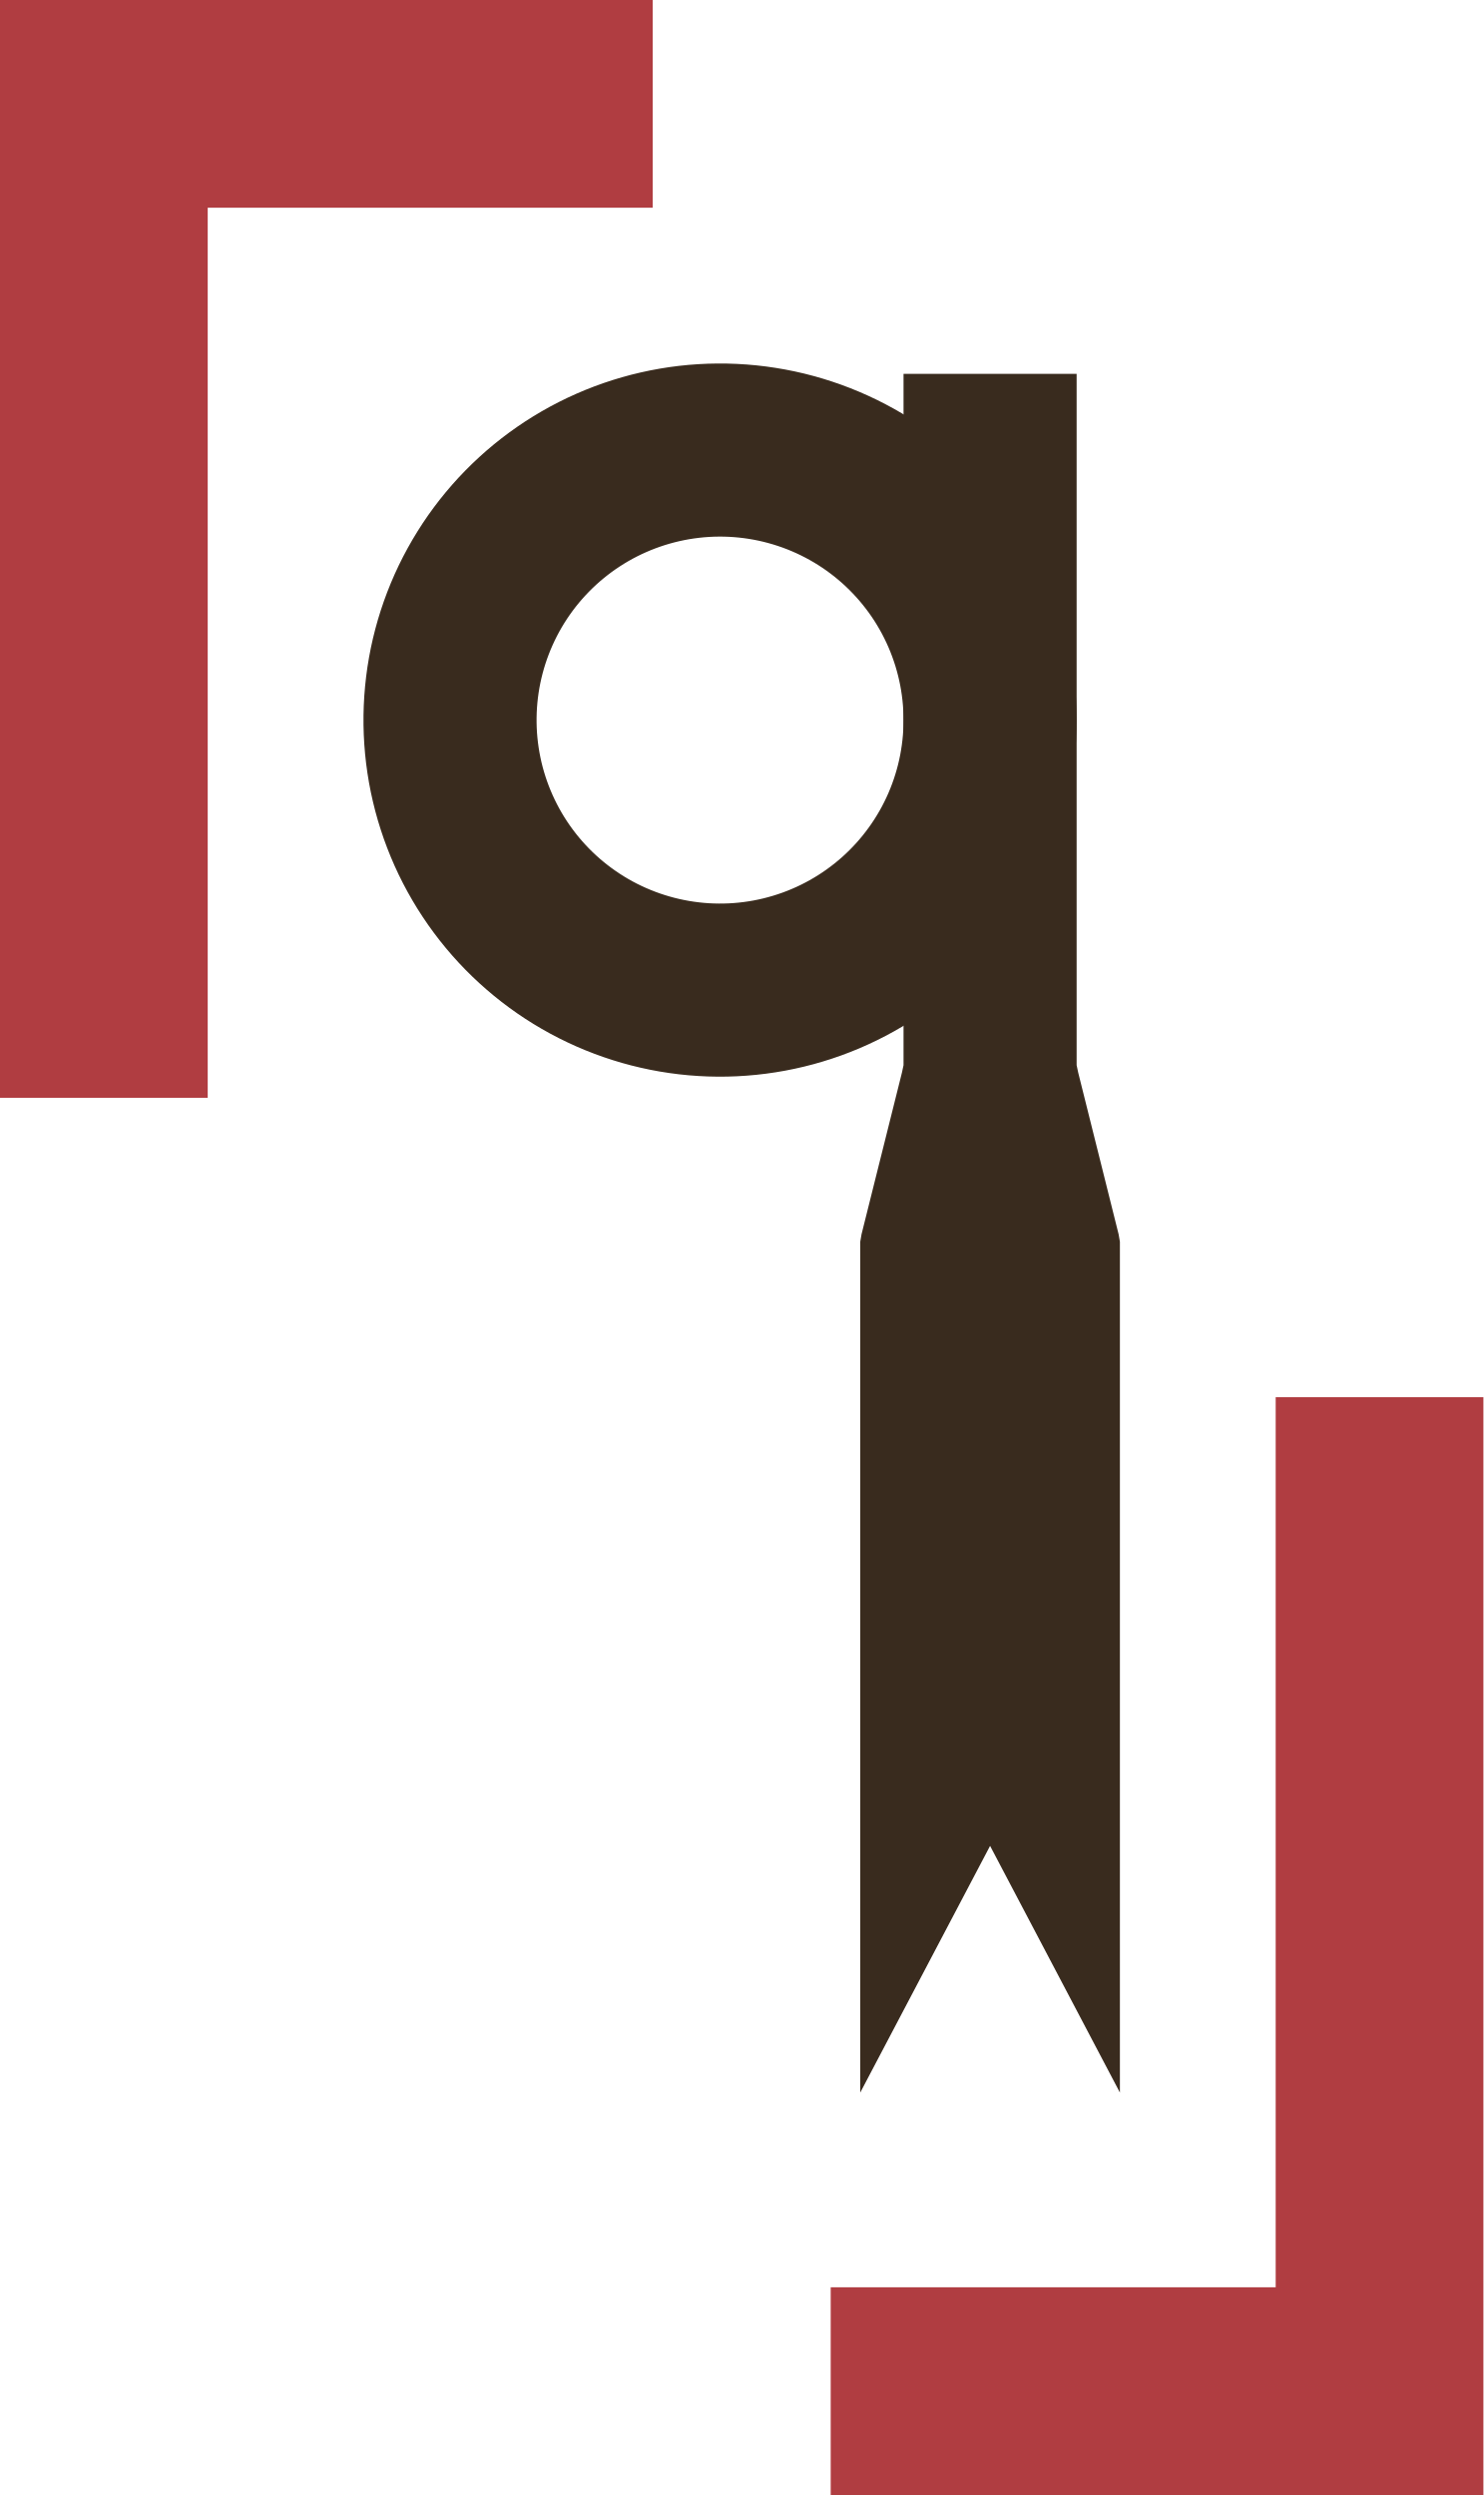
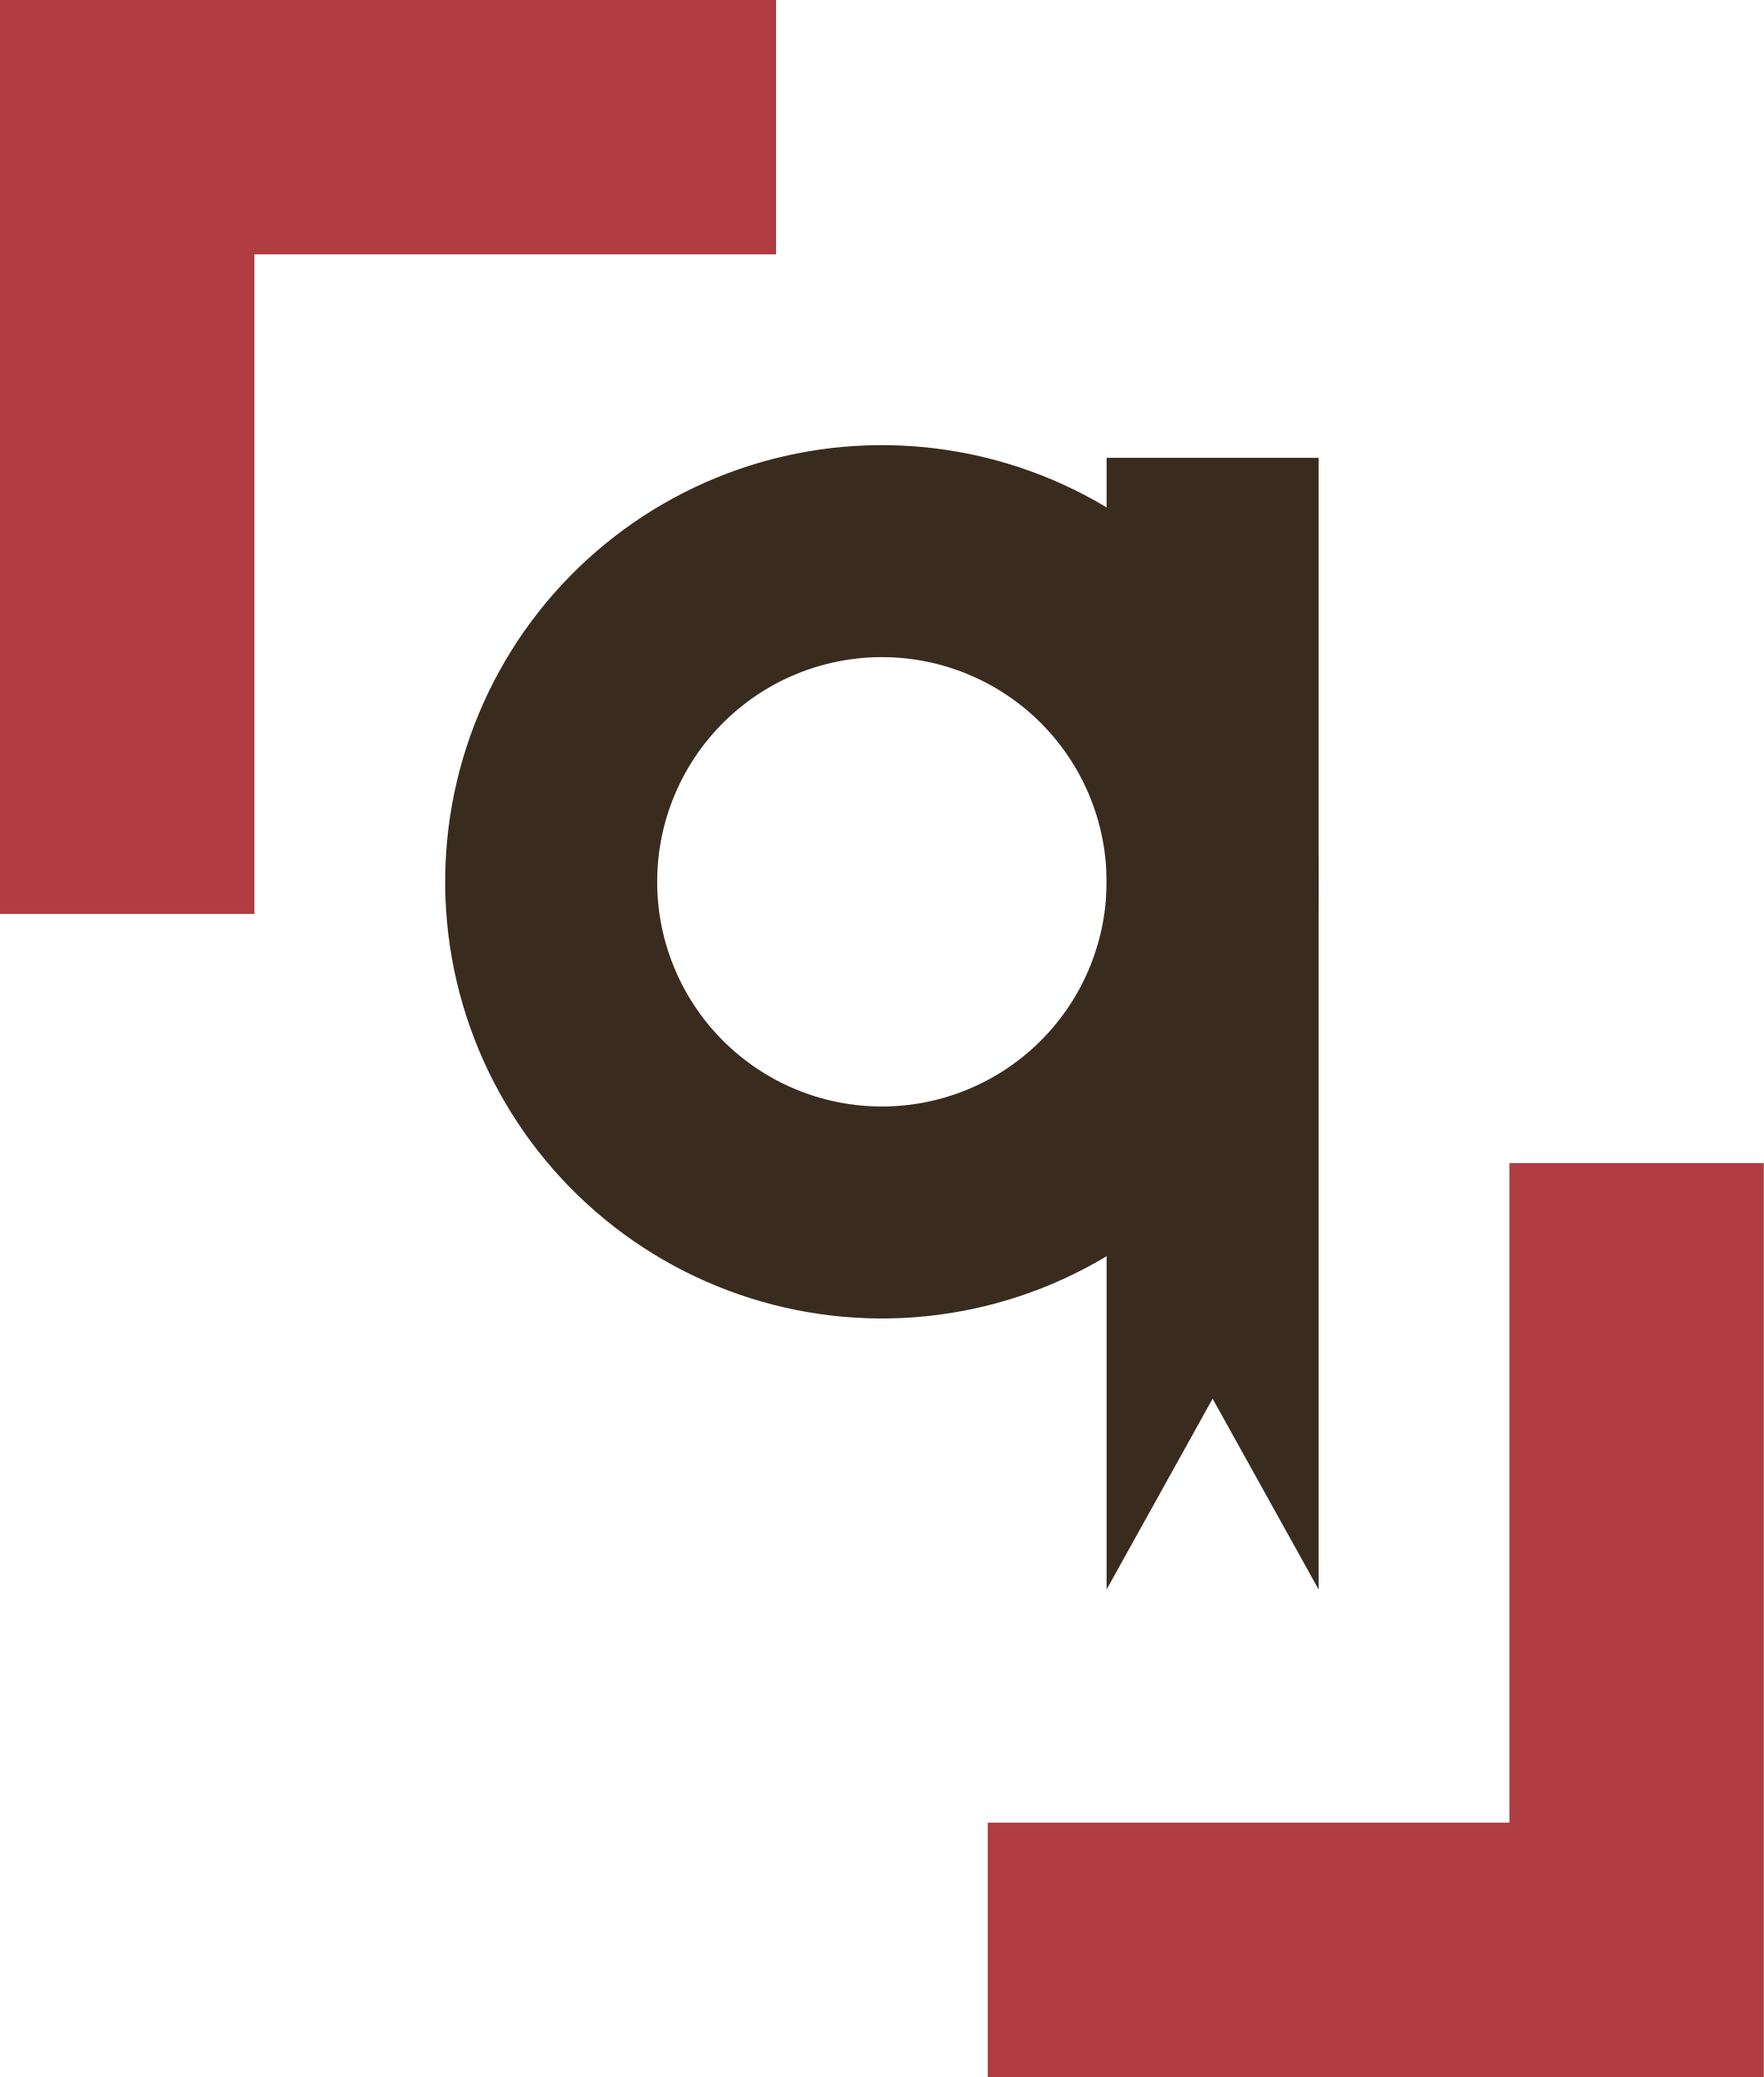
- <svg xmlns="http://www.w3.org/2000/svg" viewBox="0 0 111.408 187.379" fill="none">
-   <path d="M67.858,54.08 L67.852,54.454 L67.837,54.829 L67.812,55.203 L67.776,55.576 L67.73,55.948 L67.674,56.318 L67.609,56.687 L67.533,57.054 L67.447,57.419 L67.351,57.781 L67.245,58.141 L67.13,58.498 L67.005,58.851 L66.871,59.201 L66.727,59.547 L66.573,59.889 L66.411,60.226 L66.239,60.56 L66.058,60.888 L65.868,61.211 L65.67,61.529 L65.463,61.842 L65.248,62.148 L65.024,62.449 L64.793,62.744 L64.553,63.032 L64.306,63.314 L64.051,63.588 L63.789,63.856 L63.519,64.117 L63.243,64.37 L62.959,64.615 L62.67,64.853 L62.373,65.082 L62.071,65.304 L61.763,65.517 L61.449,65.722 L61.13,65.918 L60.805,66.106 L60.475,66.284 L60.141,66.454 L59.802,66.614 L59.459,66.765 L59.112,66.907 L58.762,67.039 L58.407,67.161 L58.05,67.274 L57.69,67.377 L57.327,67.471 L56.961,67.554 L56.594,67.628 L56.225,67.691 L55.854,67.744 L55.481,67.788 L55.108,67.821 L54.734,67.844 L54.359,67.856 L53.984,67.859 L53.61,67.851 L53.235,67.834 L52.862,67.806 L52.489,67.767 L52.117,67.719 L51.747,67.661 L51.378,67.592 L51.012,67.514 L50.648,67.426 L50.286,67.327 L49.927,67.219 L49.571,67.102 L49.219,66.974 L48.87,66.837 L48.525,66.691 L48.184,66.535 L47.847,66.371 L47.515,66.197 L47.188,66.014 L46.866,65.822 L46.55,65.621 L46.238,65.412 L45.933,65.195 L45.634,64.969 L45.341,64.736 L45.054,64.494 L44.774,64.245 L44.501,63.988 L44.235,63.724 L43.977,63.453 L43.726,63.175 L43.482,62.89 L43.246,62.598 L43.019,62.301 L42.799,61.997 L42.588,61.687 L42.385,61.372 L42.191,61.051 L42.006,60.725 L41.83,60.395 L41.663,60.059 L41.505,59.719 L41.356,59.375 L41.217,59.027 L41.087,58.676 L40.967,58.321 L40.856,57.963 L40.755,57.602 L40.664,57.238 L40.584,56.872 L40.513,56.504 L40.452,56.134 L40.401,55.763 L40.36,55.39 L40.329,55.017 L40.309,54.643 L40.299,54.268 L40.299,53.893 L40.309,53.519 L40.329,53.144 L40.36,52.771 L40.4,52.398 L40.451,52.027 L40.512,51.657 L40.583,51.289 L40.664,50.923 L40.755,50.559 L40.855,50.198 L40.966,49.84 L41.086,49.485 L41.216,49.134 L41.355,48.786 L41.504,48.442 L41.662,48.102 L41.829,47.766 L42.005,47.435 L42.19,47.11 L42.384,46.789 L42.587,46.474 L42.798,46.164 L43.017,45.86 L43.245,45.562 L43.48,45.271 L43.724,44.986 L43.975,44.708 L44.234,44.436 L44.5,44.172 L44.773,43.915 L45.052,43.666 L45.339,43.425 L45.632,43.191 L45.931,42.965 L46.236,42.748 L46.548,42.539 L46.864,42.338 L47.186,42.146 L47.513,41.963 L47.845,41.789 L48.182,41.624 L48.523,41.469 L48.868,41.322 L49.217,41.185 L49.569,41.058 L49.925,40.94 L50.284,40.832 L50.645,40.734 L51.01,40.645 L51.376,40.567 L51.745,40.498 L52.115,40.44 L52.486,40.392 L52.859,40.353 L53.233,40.325 L53.607,40.307 L53.982,40.3 L54.357,40.302 L54.731,40.315 L55.106,40.338 L55.479,40.371 L55.851,40.414 L56.222,40.467 L56.592,40.531 L56.959,40.604 L57.324,40.687 L57.687,40.781 L58.048,40.884 L58.405,40.997 L58.759,41.119 L59.11,41.251 L59.457,41.393 L59.8,41.544 L60.139,41.704 L60.473,41.874 L60.803,42.052 L61.127,42.239 L61.447,42.435 L61.761,42.64 L62.069,42.853 L62.371,43.075 L62.668,43.304 L62.957,43.542 L63.241,43.787 L63.517,44.04 L63.787,44.301 L64.049,44.569 L64.304,44.843 L64.552,45.125 L64.791,45.413 L65.023,45.708 L65.247,46.008 L65.462,46.315 L65.669,46.627 L65.867,46.945 L66.057,47.269 L66.238,47.597 L66.409,47.93 L66.572,48.268 L66.726,48.61 L66.87,48.956 L67.004,49.306 L67.129,49.659 L67.245,50.015 L67.35,50.375 L67.446,50.737 L67.532,51.102 L67.608,51.469 L67.674,51.838 L67.73,52.209 L67.776,52.581 L67.812,52.954 L67.837,53.328 L67.852,53.702 Z M80.848,53.347 L80.818,52.619 L80.768,51.892 L80.699,51.167 L80.61,50.444 L80.501,49.724 L80.373,49.007 L80.225,48.294 L80.058,47.585 L79.872,46.88 L79.666,46.182 L79.442,45.489 L79.199,44.802 L78.938,44.122 L78.658,43.45 L78.359,42.785 L78.043,42.129 L77.709,41.482 L77.358,40.844 L76.99,40.215 L76.604,39.597 L76.202,38.99 L75.783,38.394 L75.349,37.81 L74.898,37.237 L74.433,36.677 L73.952,36.13 L73.456,35.596 L72.946,35.076 L72.423,34.57 L71.885,34.078 L71.335,33.601 L70.771,33.139 L70.196,32.693 L69.608,32.263 L69.009,31.848 L68.399,31.451 L67.778,31.069 L67.148,30.705 L66.507,30.359 L65.857,30.029 L65.199,29.718 L64.532,29.424 L63.858,29.149 L63.176,28.892 L62.488,28.654 L61.793,28.435 L61.093,28.235 L60.388,28.053 L59.677,27.891 L58.963,27.749 L58.245,27.626 L57.524,27.522 L56.801,27.438 L56.075,27.374 L55.348,27.33 L54.62,27.305 L53.892,27.3 L53.164,27.315 L52.436,27.35 L51.71,27.404 L50.985,27.478 L50.263,27.572 L49.544,27.686 L48.827,27.819 L48.115,27.972 L47.407,28.143 L46.704,28.334 L46.007,28.544 L45.316,28.773 L44.631,29.021 L43.953,29.287 L43.282,29.572 L42.62,29.874 L41.966,30.195 L41.32,30.533 L40.685,30.889 L40.059,31.262 L39.444,31.651 L38.839,32.058 L38.246,32.48 L37.664,32.919 L37.095,33.373 L36.538,33.842 L35.994,34.327 L35.464,34.826 L34.947,35.339 L34.444,35.866 L33.956,36.407 L33.483,36.961 L33.025,37.527 L32.583,38.106 L32.156,38.696 L31.746,39.298 L31.353,39.911 L30.976,40.534 L30.616,41.168 L30.273,41.81 L29.948,42.462 L29.641,43.123 L29.353,43.791 L29.082,44.468 L28.83,45.151 L28.596,45.841 L28.382,46.537 L28.186,47.239 L28.01,47.945 L27.852,48.656 L27.715,49.372 L27.635,49.856 L42.589,78.269 L42.624,78.286 L43.286,78.589 L43.957,78.873 L44.635,79.139 L45.32,79.387 L46.012,79.616 L46.709,79.826 L47.412,80.017 L48.12,80.188 L48.832,80.341 L49.548,80.474 L50.268,80.587 L50.99,80.681 L51.715,80.755 L52.441,80.809 L53.168,80.844 L53.897,80.859 L54.625,80.854 L55.353,80.829 L56.08,80.784 L56.805,80.72 L57.529,80.636 L58.25,80.532 L58.968,80.409 L59.682,80.266 L60.392,80.104 L61.098,79.923 L61.798,79.722 L62.492,79.503 L63.181,79.265 L63.862,79.008 L64.537,78.733 L65.203,78.439 L65.862,78.127 L66.511,77.798 L67.152,77.451 L67.782,77.087 L68.403,76.706 L69.013,76.308 L69.612,75.893 L70.2,75.463 L70.775,75.016 L71.338,74.555 L71.889,74.078 L72.426,73.586 L72.95,73.08 L73.46,72.559 L73.955,72.025 L74.436,71.478 L74.901,70.918 L75.352,70.345 L75.786,69.761 L76.204,69.165 L76.607,68.557 L76.992,67.939 L77.36,67.311 L77.712,66.673 L78.045,66.026 L78.361,65.369 L78.659,64.705 L78.939,64.032 L79.201,63.352 L79.444,62.666 L79.668,61.973 L79.873,61.274 L80.059,60.57 L80.226,59.861 L80.374,59.147 L80.502,58.43 L80.61,57.71 L80.699,56.987 L80.768,56.262 L80.818,55.535 L80.848,54.808 L80.858,54.079 Z M27.635,49.856 L27.596,50.09 L27.498,50.812 L27.419,51.536 L27.359,52.262 L27.32,52.989 L27.3,53.718 L27.3,54.446 L27.32,55.174 L27.36,55.901 L27.419,56.627 L27.498,57.351 L27.597,58.073 L27.715,58.792 L27.853,59.507 L28.011,60.218 L28.187,60.925 L28.383,61.626 L28.598,62.322 L28.831,63.012 L29.084,63.695 L29.354,64.372 L29.643,65.04 L29.95,65.701 L30.275,66.352 L30.618,66.995 L30.978,67.628 L31.355,68.252 L31.749,68.864 L32.159,69.466 L32.586,70.057 L33.028,70.635 L33.486,71.201 L33.959,71.755 L34.448,72.296 L34.95,72.823 L35.467,73.336 L35.998,73.835 L36.542,74.319 L37.099,74.789 L37.668,75.243 L38.25,75.681 L38.843,76.104 L39.448,76.51 L40.063,76.9 L40.689,77.272 L41.325,77.628 L41.97,77.966 L42.589,78.269 Z" fill="#392B1E" fill-rule="evenodd" />
-   <path d="M67.858,28.079 L67.858,28.079 L67.858,28.632 L67.858,29.184 L67.858,29.736 L67.858,30.289 L67.858,30.841 L67.858,31.393 L67.858,31.945 L67.858,32.498 L67.858,33.05 L67.858,33.602 L67.858,34.155 L67.858,34.707 L67.858,35.259 L67.858,35.812 L67.858,36.364 L67.858,36.916 L67.858,37.468 L67.858,38.021 L67.858,38.573 L67.858,39.125 L67.858,39.678 L67.858,40.23 L67.858,40.782 L67.858,41.335 L67.858,41.887 L67.858,42.439 L67.858,42.991 L67.858,43.544 L67.858,44.096 L67.858,44.648 L67.858,45.201 L67.858,45.753 L67.858,46.305 L67.858,46.858 L67.858,47.41 L67.858,47.962 L67.858,48.515 L67.858,49.067 L67.858,49.619 L67.858,50.171 L67.858,50.724 L67.858,51.276 L67.858,51.828 L67.858,52.381 L67.858,52.933 L67.858,53.485 L67.858,54.038 L67.858,54.59 L67.858,55.142 L67.858,55.694 L67.858,56.247 L67.858,56.799 L67.858,57.351 L67.858,57.904 L67.858,58.456 L67.858,59.008 L67.858,59.561 L67.858,60.113 L67.858,60.665 L67.858,61.217 L67.858,61.77 L67.858,62.322 L67.858,62.874 L67.858,63.427 L67.858,63.979 L67.858,64.531 L67.858,65.084 L67.858,65.636 L67.858,66.188 L67.858,66.74 L67.858,67.293 L67.858,67.845 L67.858,68.397 L67.858,68.95 L67.858,69.502 L67.858,70.054 L67.858,70.607 L67.858,71.159 L67.858,71.711 L67.858,72.263 L67.858,72.816 L67.858,73.368 L67.858,73.92 L67.858,74.473 L67.858,75.025 L67.858,75.577 L67.858,76.13 L67.858,76.682 L67.858,77.234 L67.858,77.786 L67.858,78.339 L67.858,78.891 L67.858,79.443 L67.858,79.996 L67.74,80.548 L67.602,81.1 L67.464,81.653 L67.326,82.205 L67.188,82.757 L67.05,83.309 L66.912,83.862 L66.774,84.414 L66.636,84.966 L66.498,85.519 L66.36,86.071 L66.222,86.623 L66.083,87.176 L65.945,87.728 L65.807,88.28 L65.669,88.832 L65.531,89.385 L65.393,89.937 L65.255,90.489 L65.117,91.042 L64.979,91.594 L64.841,92.146 L64.703,92.699 L64.608,93.251 L64.608,93.803 L64.608,94.356 L64.608,94.908 L64.608,95.46 L64.608,96.012 L64.608,96.565 L64.608,97.117 L64.608,97.669 L64.608,98.222 L64.608,98.774 L64.608,99.326 L64.608,99.879 L64.608,100.431 L64.608,100.983 L64.608,101.535 L64.608,102.088 L64.608,102.64 L64.608,103.192 L64.608,103.745 L64.608,104.297 L64.608,104.849 L64.608,105.402 L64.608,105.954 L64.608,106.506 L64.608,107.058 L64.608,107.611 L64.608,108.163 L64.608,108.715 L64.608,109.268 L64.608,109.82 L64.608,110.372 L64.608,110.925 L64.608,111.477 L64.608,112.029 L64.608,112.581 L64.608,113.134 L64.608,113.686 L64.608,114.238 L64.608,114.791 L64.608,115.343 L64.608,115.895 L64.608,116.448 L64.608,117 L64.608,117.552 L64.608,118.104 L64.608,118.657 L64.608,119.209 L64.608,119.761 L64.608,120.104 L84.108,157.154 L84.108,156.766 L84.108,156.213 L84.108,155.661 L84.108,155.109 L84.108,154.556 L84.108,154.004 L84.108,153.452 L84.108,152.899 L84.108,152.347 L84.108,151.795 L84.108,151.243 L84.108,150.69 L84.108,150.138 L84.108,149.586 L84.108,149.033 L84.108,148.481 L84.108,147.929 L84.108,147.376 L84.108,146.824 L84.108,146.272 L84.108,145.72 L84.108,145.167 L84.108,144.615 L84.108,144.063 L84.108,143.51 L84.108,142.958 L84.108,142.406 L84.108,141.853 L84.108,141.301 L84.108,140.749 L84.108,140.197 L84.108,139.644 L84.108,139.092 L84.108,138.54 L84.108,137.987 L84.108,137.435 L84.108,136.883 L84.108,136.33 L84.108,135.778 L84.108,135.226 L84.108,134.673 L84.108,134.121 L84.108,133.569 L84.108,133.017 L84.108,132.464 L84.108,131.912 L84.108,131.36 L84.108,130.807 L84.108,130.255 L84.108,129.703 L84.108,129.15 L84.108,128.598 L84.108,128.046 L84.108,127.494 L84.108,126.941 L84.108,126.389 L84.108,125.837 L84.108,125.284 L84.108,124.732 L84.108,124.18 L84.108,123.627 L84.108,123.075 L84.108,122.523 L84.108,121.971 L84.108,121.418 L84.108,120.866 L84.108,120.314 L84.108,119.761 L84.108,119.209 L84.108,118.657 L84.108,118.104 L84.108,117.552 L84.108,117 L84.108,116.448 L84.108,115.895 L84.108,115.343 L84.108,114.791 L84.108,114.238 L84.108,113.686 L84.108,113.134 L84.108,112.581 L84.108,112.029 L84.108,111.477 L84.108,110.925 L84.108,110.372 L84.108,109.82 L84.108,109.268 L84.108,108.715 L84.108,108.163 L84.108,107.611 L84.108,107.058 L84.108,106.506 L84.108,105.954 L84.108,105.402 L84.108,104.849 L84.108,104.297 L84.108,103.745 L84.108,103.192 L84.108,102.64 L84.108,102.088 L84.108,101.535 L84.108,100.983 L84.108,100.431 L84.108,99.879 L84.108,99.326 L84.108,98.774 L84.108,98.222 L84.108,97.669 L84.108,97.117 L84.108,96.565 L84.108,96.012 L84.108,95.46 L84.108,94.908 L84.108,94.356 L84.108,93.803 L84.108,93.251 L84.012,92.699 L83.874,92.146 L83.736,91.594 L83.598,91.042 L83.46,90.489 L83.322,89.937 L83.184,89.385 L83.046,88.832 L82.908,88.28 L82.77,87.728 L82.632,87.176 L82.494,86.623 L82.355,86.071 L82.217,85.519 L82.079,84.966 L81.941,84.414 L81.803,83.862 L81.665,83.309 L81.527,82.757 L81.389,82.205 L81.251,81.653 L81.113,81.1 L80.975,80.548 L80.858,79.996 L80.858,79.443 L80.858,78.891 L80.858,78.339 L80.858,77.786 L80.858,77.234 L80.858,76.682 L80.858,76.13 L80.858,75.577 L80.858,75.025 L80.858,74.473 L80.858,73.92 L80.858,73.368 L80.858,72.816 L80.858,72.263 L80.858,71.711 L80.858,71.159 L80.858,70.607 L80.858,70.054 L80.858,69.502 L80.858,68.95 L80.858,68.397 L80.858,67.845 L80.858,67.293 L80.858,66.74 L80.858,66.188 L80.858,65.636 L80.858,65.084 L80.858,64.531 L80.858,63.979 L80.858,63.427 L80.858,62.874 L80.858,62.322 L80.858,61.77 L80.858,61.217 L80.858,60.665 L80.858,60.113 L80.858,59.561 L80.858,59.008 L80.858,58.456 L80.858,57.904 L80.858,57.351 L80.858,56.799 L80.858,56.247 L80.858,55.694 L80.858,55.142 L80.858,54.59 L80.858,54.038 L80.858,53.485 L80.858,52.933 L80.858,52.381 L80.858,51.828 L80.858,51.276 L80.858,50.724 L80.858,50.171 L80.858,49.619 L80.858,49.067 L80.858,48.515 L80.858,47.962 L80.858,47.41 L80.858,46.858 L80.858,46.305 L80.858,45.753 L80.858,45.201 L80.858,44.648 L80.858,44.096 L80.858,43.544 L80.858,42.991 L80.858,42.439 L80.858,41.887 L80.858,41.335 L80.858,40.782 L80.858,40.23 L80.858,39.678 L80.858,39.125 L80.858,38.573 L80.858,38.021 L80.858,37.468 L80.858,36.916 L80.858,36.364 L80.858,35.812 L80.858,35.259 L80.858,34.707 L80.858,34.155 L80.858,33.602 L80.858,33.05 L80.858,32.498 L80.858,31.945 L80.858,31.393 L80.858,30.841 L80.858,30.289 L80.858,29.736 L80.858,29.184 L80.858,28.632 L80.858,28.079 L80.858,28.079 Z M64.608,120.104 L64.608,120.314 L64.608,120.866 L64.608,121.418 L64.608,121.971 L64.608,122.523 L64.608,123.075 L64.608,123.627 L64.608,124.18 L64.608,124.732 L64.608,125.284 L64.608,125.837 L64.608,126.389 L64.608,126.941 L64.608,127.494 L64.608,128.046 L64.608,128.598 L64.608,129.15 L64.608,129.703 L64.608,130.255 L64.608,130.807 L64.608,131.36 L64.608,131.912 L64.608,132.464 L64.608,133.017 L64.608,133.569 L64.608,134.121 L64.608,134.673 L64.608,135.226 L64.608,135.778 L64.608,136.33 L64.608,136.883 L64.608,137.435 L64.608,137.987 L64.608,138.54 L64.608,139.092 L64.608,139.644 L64.608,140.197 L64.608,140.749 L64.608,141.301 L64.608,141.853 L64.608,142.406 L64.608,142.958 L64.608,143.51 L64.608,144.063 L64.608,144.615 L64.608,145.167 L64.608,145.72 L64.608,146.272 L64.608,146.824 L64.608,147.376 L64.608,147.929 L64.608,148.481 L64.608,149.033 L64.608,149.586 L64.608,150.138 L64.608,150.69 L64.608,151.243 L64.608,151.795 L64.608,152.347 L64.608,152.899 L64.608,153.452 L64.608,154.004 L64.608,154.556 L64.608,155.109 L64.608,155.661 L64.608,156.213 L64.608,156.766 L64.608,157.154 L74.358,138.629 Z" fill="#392B1E" fill-rule="evenodd" />
-   <path d="M0,0 L49.019,0 L49.019,15.6 L15.6,15.6 L15.6,82.447 L0,82.447 Z" fill="#B03D41" fill-rule="evenodd" />
-   <path d="M111.408,187.379 L62.388,187.379 L62.388,171.779 L95.808,171.779 L95.808,104.932 L111.408,104.932 Z" fill="#B03D41" fill-rule="evenodd" />
+ <svg xmlns="http://www.w3.org/2000/svg" viewBox="0 0 108.158 127.379" fill="none">
+   <path d="M67.858,54.08 L67.852,54.454 L67.837,54.829 L67.812,55.203 L67.776,55.576 L67.73,55.948 L67.674,56.318 L67.609,56.687 L67.533,57.054 L67.447,57.419 L67.351,57.781 L67.245,58.141 L67.13,58.498 L67.005,58.851 L66.871,59.201 L66.727,59.547 L66.573,59.889 L66.411,60.226 L66.239,60.56 L66.058,60.888 L65.868,61.211 L65.67,61.529 L65.463,61.842 L65.248,62.148 L65.024,62.449 L64.793,62.744 L64.553,63.032 L64.306,63.314 L64.051,63.588 L63.789,63.856 L63.519,64.117 L63.243,64.37 L62.959,64.615 L62.712,64.818 L49.522,41.075 L49.569,41.058 L49.925,40.94 L50.284,40.832 L50.645,40.734 L51.01,40.645 L51.376,40.567 L51.745,40.498 L52.115,40.44 L52.486,40.392 L52.859,40.353 L53.233,40.325 L53.607,40.307 L53.982,40.3 L54.357,40.302 L54.731,40.315 L55.106,40.338 L55.479,40.371 L55.851,40.414 L56.222,40.467 L56.592,40.531 L56.959,40.604 L57.324,40.687 L57.687,40.781 L58.048,40.884 L58.405,40.997 L58.759,41.119 L59.11,41.251 L59.457,41.393 L59.8,41.544 L60.139,41.704 L60.473,41.874 L60.803,42.052 L61.127,42.239 L61.447,42.435 L61.761,42.64 L62.069,42.853 L62.371,43.075 L62.668,43.304 L62.957,43.542 L63.241,43.787 L63.517,44.04 L63.787,44.301 L64.049,44.569 L64.304,44.843 L64.552,45.125 L64.791,45.413 L65.023,45.708 L65.247,46.008 L65.462,46.315 L65.669,46.627 L65.867,46.945 L66.057,47.269 L66.238,47.597 L66.409,47.93 L66.572,48.268 L66.726,48.61 L66.87,48.956 L67.004,49.306 L67.129,49.659 L67.245,50.015 L67.35,50.375 L67.446,50.737 L67.532,51.102 L67.608,51.469 L67.674,51.838 L67.73,52.209 L67.776,52.581 L67.812,52.954 L67.837,53.328 L67.852,53.702 Z M62.712,64.818 L62.67,64.853 L62.373,65.082 L62.071,65.304 L61.763,65.517 L61.449,65.722 L61.13,65.918 L60.805,66.106 L60.475,66.284 L60.141,66.454 L59.802,66.614 L59.459,66.765 L59.112,66.907 L58.762,67.039 L58.407,67.161 L58.05,67.274 L57.69,67.377 L57.327,67.471 L56.961,67.554 L56.594,67.628 L56.225,67.691 L55.854,67.744 L55.481,67.788 L55.108,67.821 L54.734,67.844 L54.359,67.856 L53.984,67.859 L53.61,67.851 L53.235,67.834 L52.862,67.806 L52.489,67.767 L52.117,67.719 L51.747,67.661 L51.378,67.592 L51.012,67.514 L50.648,67.426 L50.286,67.327 L49.927,67.219 L49.571,67.102 L49.219,66.974 L48.87,66.837 L48.525,66.691 L48.184,66.535 L47.847,66.371 L47.515,66.197 L47.188,66.014 L46.866,65.822 L46.55,65.621 L46.238,65.412 L45.933,65.195 L45.634,64.969 L45.341,64.736 L45.054,64.494 L44.774,64.245 L44.501,63.988 L44.235,63.724 L43.977,63.453 L43.726,63.175 L43.482,62.89 L43.246,62.598 L43.019,62.301 L42.799,61.997 L42.588,61.687 L42.385,61.372 L42.191,61.051 L42.006,60.725 L41.83,60.395 L41.663,60.059 L41.505,59.719 L41.356,59.375 L41.217,59.027 L41.087,58.676 L40.967,58.321 L40.856,57.963 L40.755,57.602 L40.664,57.238 L40.584,56.872 L40.513,56.504 L40.452,56.134 L40.401,55.763 L40.36,55.39 L40.329,55.017 L40.309,54.643 L40.299,54.268 L40.299,53.893 L40.309,53.519 L40.329,53.144 L40.36,52.771 L40.4,52.398 L40.451,52.027 L40.512,51.657 L40.583,51.289 L40.664,50.923 L40.755,50.559 L40.855,50.198 L40.966,49.84 L41.086,49.485 L41.216,49.134 L41.355,48.786 L41.504,48.442 L41.662,48.102 L41.829,47.766 L42.005,47.435 L42.19,47.11 L42.384,46.789 L42.587,46.474 L42.798,46.164 L43.017,45.86 L43.245,45.562 L43.48,45.271 L43.724,44.986 L43.975,44.708 L44.234,44.436 L44.5,44.172 L44.773,43.915 L45.052,43.666 L45.339,43.425 L45.632,43.191 L45.931,42.965 L46.236,42.748 L46.548,42.539 L46.864,42.338 L47.186,42.146 L47.513,41.963 L47.845,41.789 L48.182,41.624 L48.523,41.469 L48.868,41.322 L49.217,41.185 L49.522,41.075 Z M80.848,53.347 L80.818,52.619 L80.768,51.892 L80.699,51.167 L80.61,50.444 L80.501,49.724 L80.373,49.007 L80.225,48.294 L80.058,47.585 L79.872,46.88 L79.666,46.182 L79.442,45.489 L79.199,44.802 L78.938,44.122 L78.658,43.45 L78.359,42.785 L78.043,42.129 L77.709,41.482 L77.358,40.844 L76.99,40.215 L76.604,39.597 L76.202,38.99 L75.783,38.394 L75.349,37.81 L74.898,37.237 L74.433,36.677 L73.952,36.13 L73.456,35.596 L72.946,35.076 L72.423,34.57 L71.885,34.078 L71.335,33.601 L70.771,33.139 L70.196,32.693 L69.608,32.263 L69.009,31.848 L68.399,31.451 L67.778,31.069 L67.148,30.705 L66.507,30.359 L65.857,30.029 L65.199,29.718 L64.532,29.424 L63.858,29.149 L63.176,28.892 L62.488,28.654 L61.793,28.435 L61.093,28.235 L60.388,28.053 L59.677,27.891 L58.963,27.749 L58.245,27.626 L57.524,27.522 L56.801,27.438 L56.075,27.374 L55.348,27.33 L54.62,27.305 L53.892,27.3 L53.164,27.315 L52.436,27.35 L51.71,27.404 L50.985,27.478 L50.263,27.572 L49.544,27.686 L48.827,27.819 L48.115,27.972 L47.407,28.143 L46.704,28.334 L46.007,28.544 L45.316,28.773 L44.631,29.021 L43.953,29.287 L43.282,29.572 L43.162,29.627 L69.073,76.266 L69.612,75.893 L70.2,75.463 L70.775,75.016 L71.338,74.555 L71.889,74.078 L72.426,73.586 L72.95,73.08 L73.46,72.559 L73.955,72.025 L74.436,71.478 L74.901,70.918 L75.352,70.345 L75.786,69.761 L76.204,69.165 L76.607,68.557 L76.992,67.939 L77.36,67.311 L77.712,66.673 L78.045,66.026 L78.361,65.369 L78.659,64.705 L78.939,64.032 L79.201,63.352 L79.444,62.666 L79.668,61.973 L79.873,61.274 L80.059,60.57 L80.226,59.861 L80.374,59.147 L80.502,58.43 L80.61,57.71 L80.699,56.987 L80.768,56.262 L80.818,55.535 L80.848,54.808 L80.858,54.079 Z M43.162,29.627 L42.62,29.874 L41.966,30.195 L41.32,30.533 L40.685,30.889 L40.059,31.262 L39.444,31.651 L38.839,32.058 L38.246,32.48 L37.664,32.919 L37.095,33.373 L36.538,33.842 L35.994,34.327 L35.464,34.826 L34.947,35.339 L34.444,35.866 L33.956,36.407 L33.483,36.961 L33.025,37.527 L32.583,38.106 L32.156,38.696 L31.746,39.298 L31.353,39.911 L30.976,40.534 L30.616,41.168 L30.273,41.81 L29.948,42.462 L29.641,43.123 L29.353,43.791 L29.082,44.468 L28.83,45.151 L28.596,45.841 L28.382,46.537 L28.186,47.239 L28.01,47.945 L27.852,48.656 L27.715,49.372 L27.596,50.09 L27.498,50.812 L27.419,51.536 L27.359,52.262 L27.32,52.989 L27.3,53.718 L27.3,54.446 L27.32,55.174 L27.36,55.901 L27.419,56.627 L27.498,57.351 L27.597,58.073 L27.715,58.792 L27.853,59.507 L28.011,60.218 L28.187,60.925 L28.383,61.626 L28.598,62.322 L28.831,63.012 L29.084,63.695 L29.354,64.372 L29.643,65.04 L29.95,65.701 L30.275,66.352 L30.618,66.995 L30.978,67.628 L31.355,68.252 L31.749,68.864 L32.159,69.466 L32.586,70.057 L33.028,70.635 L33.486,71.201 L33.959,71.755 L34.448,72.296 L34.95,72.823 L35.467,73.336 L35.998,73.835 L36.542,74.319 L37.099,74.789 L37.668,75.243 L38.25,75.681 L38.843,76.104 L39.448,76.51 L40.063,76.9 L40.689,77.272 L41.325,77.628 L41.97,77.966 L42.624,78.286 L43.286,78.589 L43.957,78.873 L44.635,79.139 L45.32,79.387 L46.012,79.616 L46.709,79.826 L47.412,80.017 L48.12,80.188 L48.832,80.341 L49.548,80.474 L50.268,80.587 L50.99,80.681 L51.715,80.755 L52.441,80.809 L53.168,80.844 L53.897,80.859 L54.625,80.854 L55.353,80.829 L56.08,80.784 L56.805,80.72 L57.529,80.636 L58.25,80.532 L58.968,80.409 L59.682,80.266 L60.392,80.104 L61.098,79.923 L61.798,79.722 L62.492,79.503 L63.181,79.265 L63.862,79.008 L64.537,78.733 L65.203,78.439 L65.862,78.127 L66.511,77.798 L67.152,77.451 L67.782,77.087 L68.403,76.706 L69.013,76.308 L69.073,76.266 Z" fill="#392B1E" fill-rule="evenodd" />
+   <path d="M67.858,28.079 L67.858,28.079 L67.858,28.633 L67.858,29.187 L67.858,29.741 L67.858,30.295 L67.858,30.849 L67.858,31.402 L67.858,31.956 L67.858,32.51 L67.858,33.064 L67.858,33.618 L67.858,34.172 L67.858,34.726 L67.858,35.279 L67.858,35.833 L67.858,36.387 L67.858,36.941 L67.858,37.495 L67.858,38.049 L67.858,38.602 L67.858,39.156 L67.858,39.71 L67.858,40.264 L67.858,40.818 L67.858,41.372 L67.858,41.926 L67.858,42.479 L67.858,43.033 L67.858,43.587 L67.858,44.141 L67.858,44.695 L67.858,45.249 L67.858,45.802 L67.858,46.356 L67.858,46.91 L67.858,47.464 L67.858,48.018 L67.858,48.572 L67.858,49.126 L67.858,49.679 L67.858,50.233 L67.858,50.787 L67.858,51.341 L67.858,51.895 L67.858,52.449 L67.858,53.002 L67.858,53.556 L67.858,54.11 L67.858,54.664 L67.858,55.218 L67.858,55.772 L67.858,56.326 L67.858,56.879 L67.858,57.433 L67.858,57.987 L67.858,58.541 L67.858,59.095 L67.858,59.649 L67.858,60.202 L67.858,60.756 L67.858,61.31 L67.858,61.864 L67.858,62.418 L67.858,62.972 L67.858,63.526 L67.858,64.079 L67.858,64.633 L67.858,65.187 L67.858,65.741 L67.858,66.295 L67.858,66.849 L67.858,67.402 L67.858,67.956 L67.858,68.51 L67.858,69.064 L67.858,69.618 L67.858,70.172 L67.858,70.726 L67.858,71.279 L67.858,71.833 L67.858,72.387 L67.858,72.941 L67.858,73.495 L67.858,74.049 L67.858,74.079 L80.858,97.479 L80.858,97.31 L80.858,96.756 L80.858,96.202 L80.858,95.649 L80.858,95.095 L80.858,94.541 L80.858,93.987 L80.858,93.433 L80.858,92.879 L80.858,92.326 L80.858,91.772 L80.858,91.218 L80.858,90.664 L80.858,90.11 L80.858,89.556 L80.858,89.002 L80.858,88.449 L80.858,87.895 L80.858,87.341 L80.858,86.787 L80.858,86.233 L80.858,85.679 L80.858,85.126 L80.858,84.572 L80.858,84.018 L80.858,83.464 L80.858,82.91 L80.858,82.356 L80.858,81.802 L80.858,81.249 L80.858,80.695 L80.858,80.141 L80.858,79.587 L80.858,79.033 L80.858,78.479 L80.858,77.926 L80.858,77.372 L80.858,76.818 L80.858,76.264 L80.858,75.71 L80.858,75.156 L80.858,74.602 L80.858,74.049 L80.858,73.495 L80.858,72.941 L80.858,72.387 L80.858,71.833 L80.858,71.279 L80.858,70.726 L80.858,70.172 L80.858,69.618 L80.858,69.064 L80.858,68.51 L80.858,67.956 L80.858,67.402 L80.858,66.849 L80.858,66.295 L80.858,65.741 L80.858,65.187 L80.858,64.633 L80.858,64.079 L80.858,63.526 L80.858,62.972 L80.858,62.418 L80.858,61.864 L80.858,61.31 L80.858,60.756 L80.858,60.202 L80.858,59.649 L80.858,59.095 L80.858,58.541 L80.858,57.987 L80.858,57.433 L80.858,56.879 L80.858,56.326 L80.858,55.772 L80.858,55.218 L80.858,54.664 L80.858,54.11 L80.858,53.556 L80.858,53.002 L80.858,52.449 L80.858,51.895 L80.858,51.341 L80.858,50.787 L80.858,50.233 L80.858,49.679 L80.858,49.126 L80.858,48.572 L80.858,48.018 L80.858,47.464 L80.858,46.91 L80.858,46.356 L80.858,45.802 L80.858,45.249 L80.858,44.695 L80.858,44.141 L80.858,43.587 L80.858,43.033 L80.858,42.479 L80.858,41.926 L80.858,41.372 L80.858,40.818 L80.858,40.264 L80.858,39.71 L80.858,39.156 L80.858,38.602 L80.858,38.049 L80.858,37.495 L80.858,36.941 L80.858,36.387 L80.858,35.833 L80.858,35.279 L80.858,34.726 L80.858,34.172 L80.858,33.618 L80.858,33.064 L80.858,32.51 L80.858,31.956 L80.858,31.402 L80.858,30.849 L80.858,30.295 L80.858,29.741 L80.858,29.187 L80.858,28.633 L80.858,28.079 L80.858,28.079 Z M67.858,74.079 L67.858,74.602 L67.858,75.156 L67.858,75.71 L67.858,76.264 L67.858,76.818 L67.858,77.372 L67.858,77.926 L67.858,78.479 L67.858,79.033 L67.858,79.587 L67.858,80.141 L67.858,80.695 L67.858,81.249 L67.858,81.802 L67.858,82.356 L67.858,82.91 L67.858,83.464 L67.858,84.018 L67.858,84.572 L67.858,85.126 L67.858,85.679 L67.858,86.233 L67.858,86.787 L67.858,87.341 L67.858,87.895 L67.858,88.449 L67.858,89.002 L67.858,89.556 L67.858,90.11 L67.858,90.664 L67.858,91.218 L67.858,91.772 L67.858,92.326 L67.858,92.879 L67.858,93.433 L67.858,93.987 L67.858,94.541 L67.858,95.095 L67.858,95.649 L67.858,96.202 L67.858,96.756 L67.858,97.31 L67.858,97.479 L74.358,85.779 Z" fill="#392B1E" fill-rule="evenodd" />
+   <path d="M0,0 L47.589,0 L47.589,15.6 L15.6,15.6 L15.6,56.047 L0,56.047 Z" fill="#B03D41" fill-rule="evenodd" />
+   <path d="M108.158,127.379 L60.568,127.379 L60.568,111.779 L92.558,111.779 L92.558,71.332 L108.158,71.332 Z" fill="#B03D41" fill-rule="evenodd" />
</svg>
